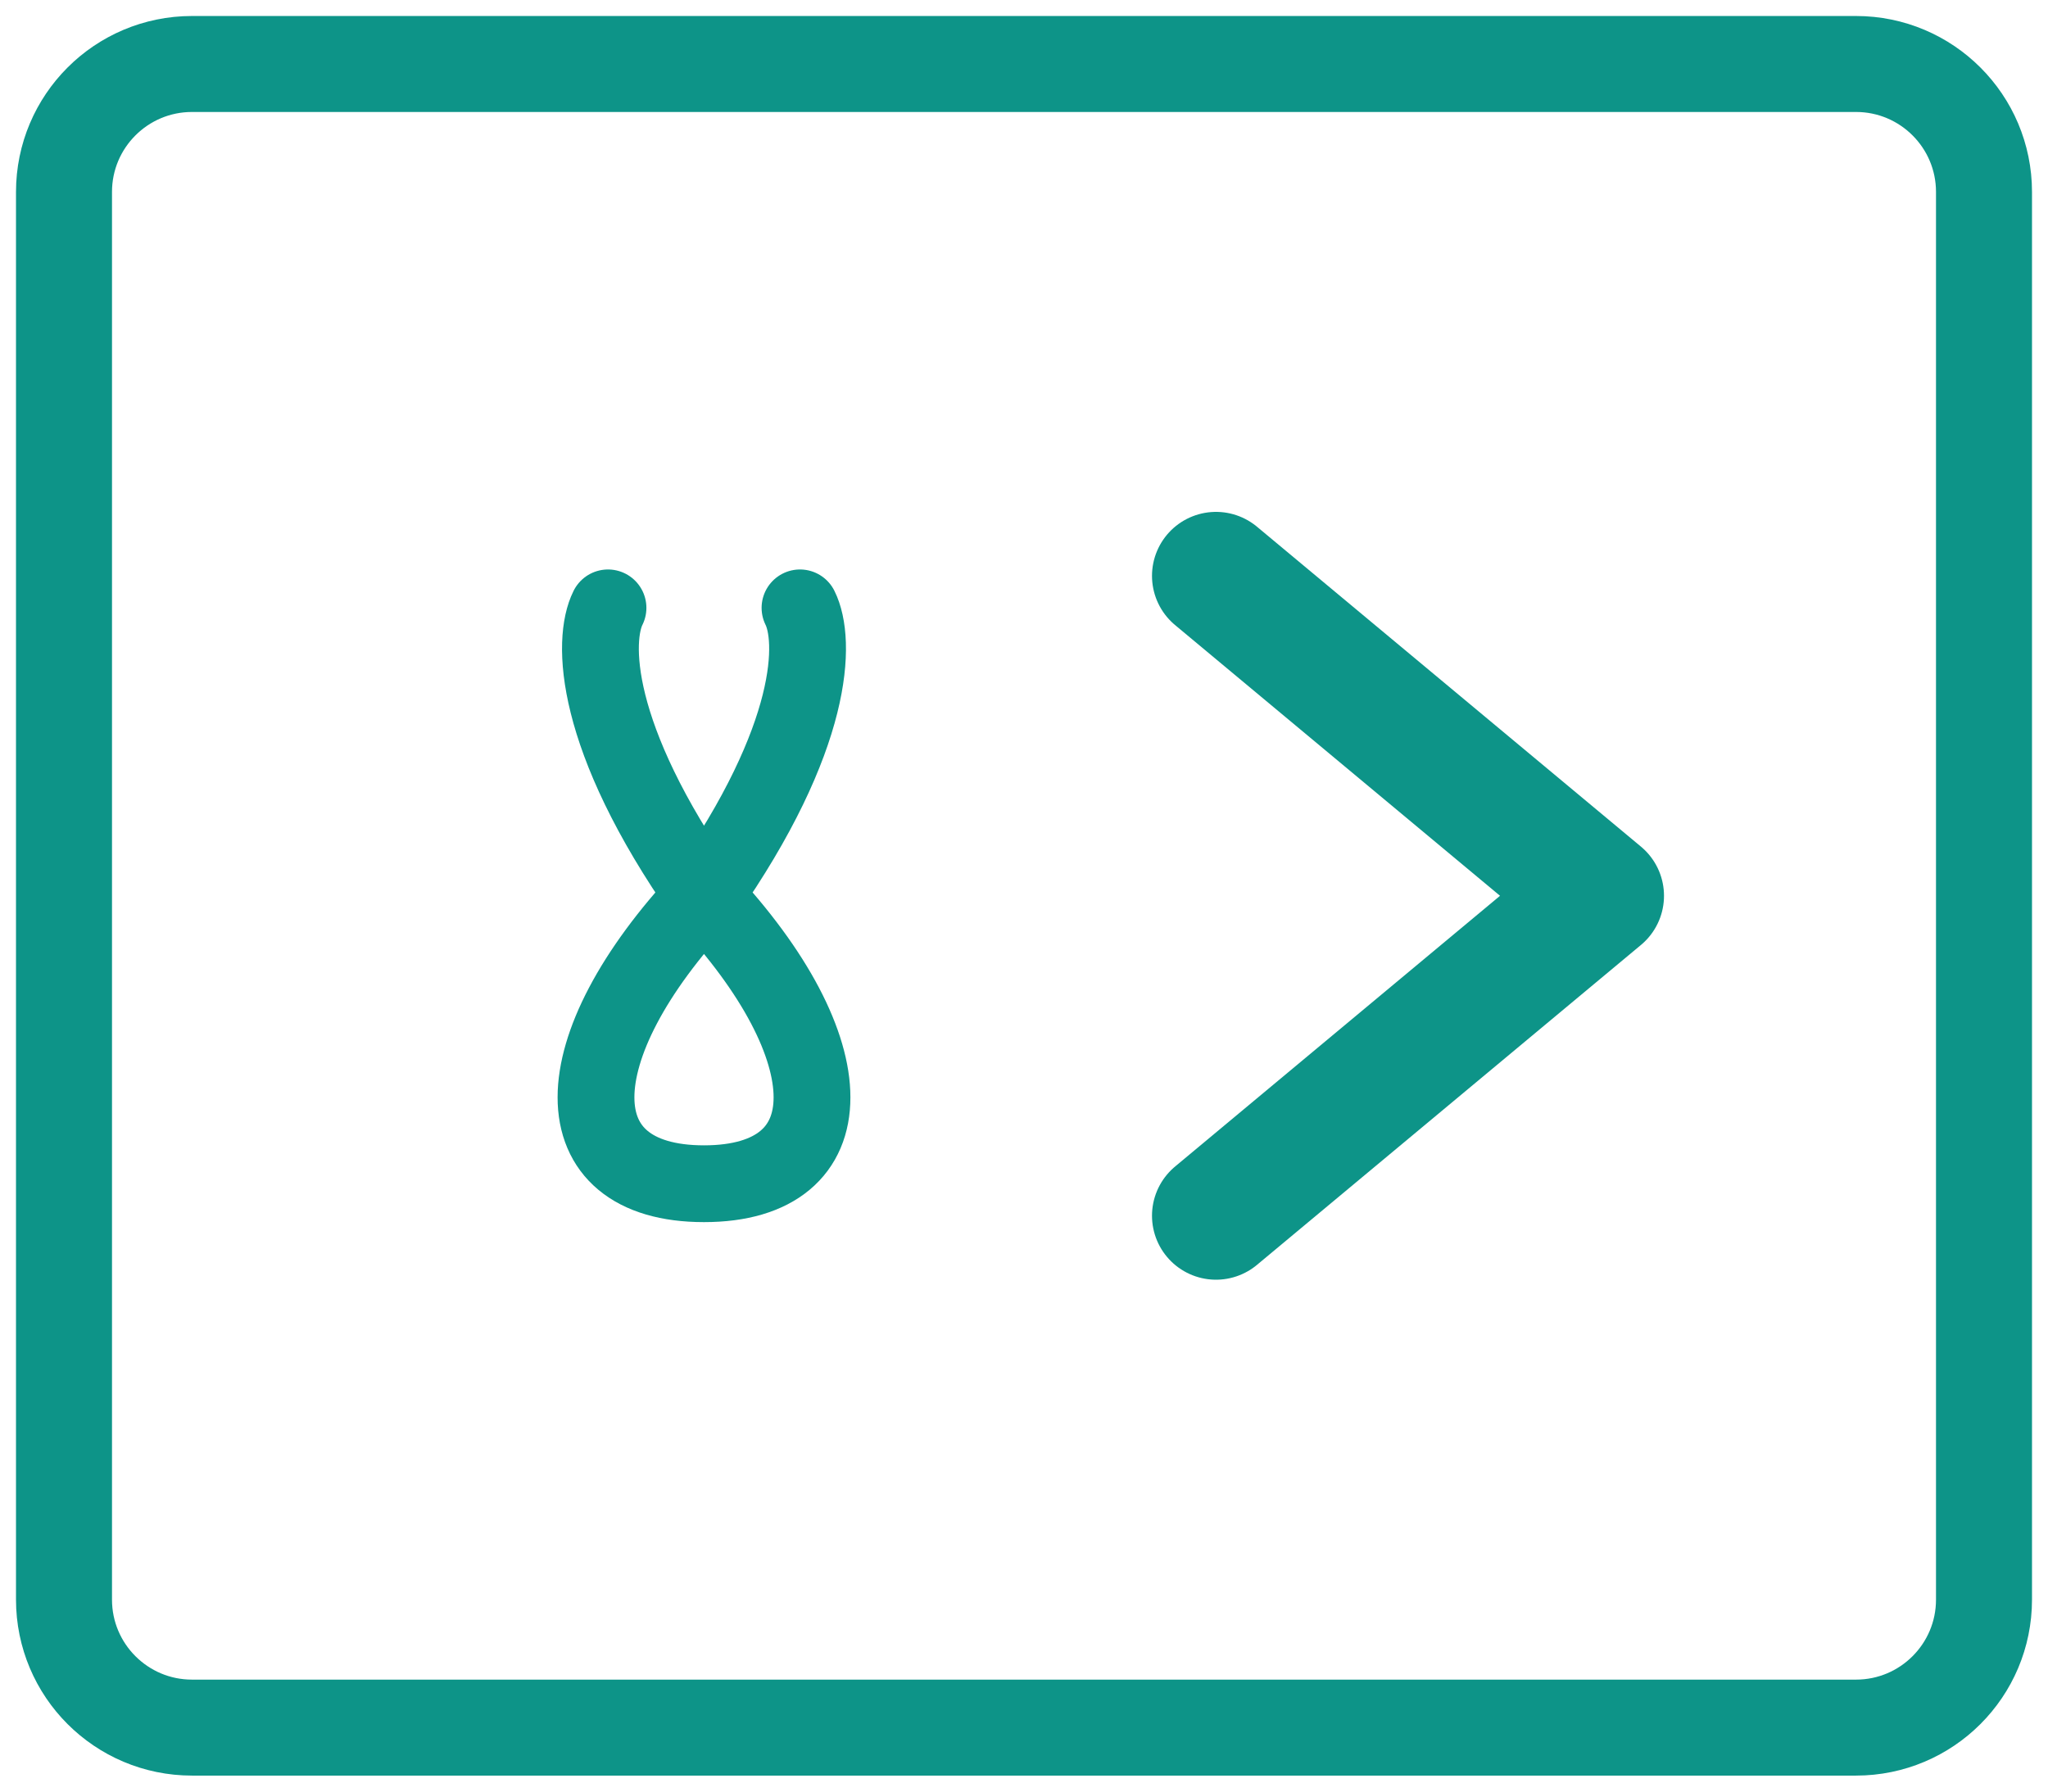
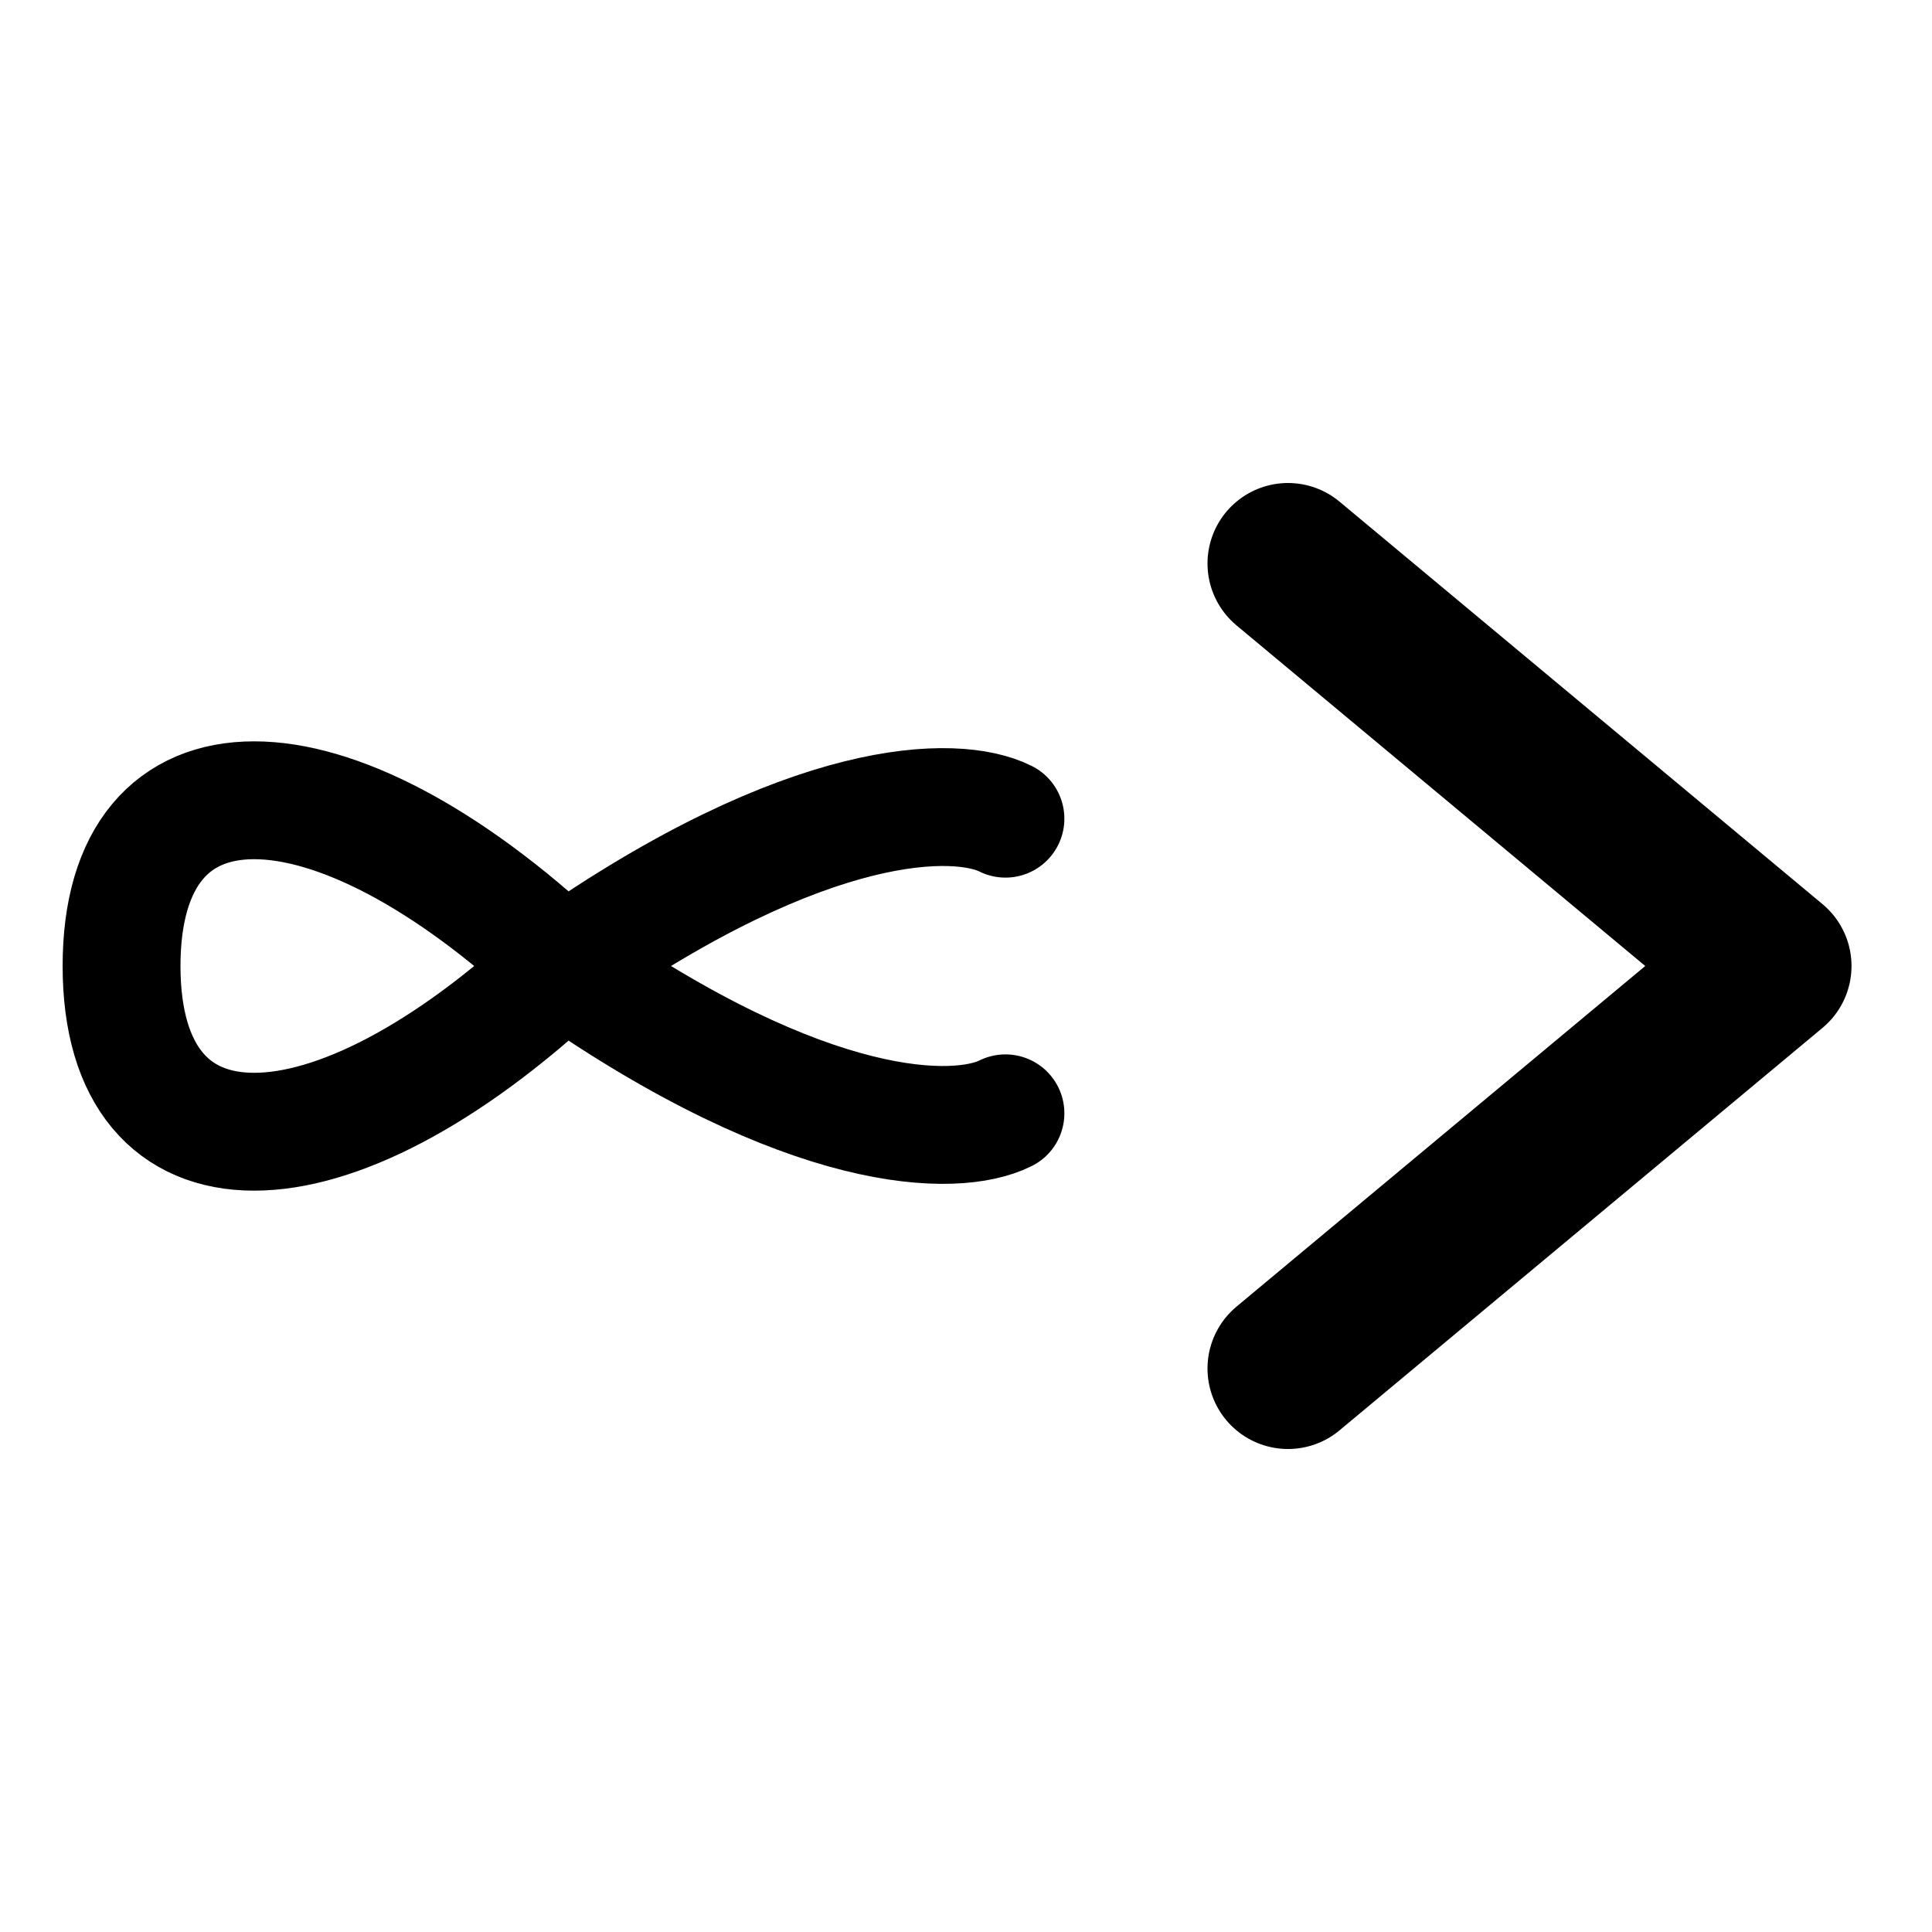
- <svg xmlns="http://www.w3.org/2000/svg" width="32" height="28" viewBox="0 0 32 28" fill="none" aria-hidden="true">
-   <rect x="1" y="1" width="30" height="26" rx="2" stroke="#0d9488" stroke-width="1.5" fill="none" />
-   <path d="M 11 14 C 13.25 16.4 13.25 18.5 11 18.5 C 8.75 18.5 8.75 16.4 11 14 M 11 14 C 12.75 11.5 12.75 10 12.5 9.5 M 9.5 9.5 C 9.25 10 9.25 11.5 11 14" stroke="#0d9488" stroke-width="1.2" stroke-linecap="round" stroke-linejoin="round" fill="none" />
-   <path d="M 19 9 L 25 14 L 19 19" stroke="#0d9488" stroke-width="2" stroke-linecap="round" stroke-linejoin="round" fill="none" />
+ <svg xmlns="http://www.w3.org/2000/svg" width="48" height="48" viewBox="4 2 24 24" fill="none" aria-hidden="true">
+   <g transform="translate(11 14) rotate(90) scale(1.22) translate(-11 -14)">
+     <path d="M 11 14 C 13.25 16.4 13.25 18.5 11 18.5 C 8.75 18.5 8.75 16.4 11 14 M 11 14 C 12.75 11.5 12.75 10 12.5 9.5 M 9.5 9.5 C 9.25 10 9.25 11.5 11 14" stroke="currentColor" stroke-width="1.2" stroke-linecap="round" stroke-linejoin="round" fill="none" />
+   </g>
+   <path d="M 20 9 L 26 14 L 20 19" stroke="currentColor" stroke-width="2" stroke-linecap="round" stroke-linejoin="round" fill="none" />
</svg>
